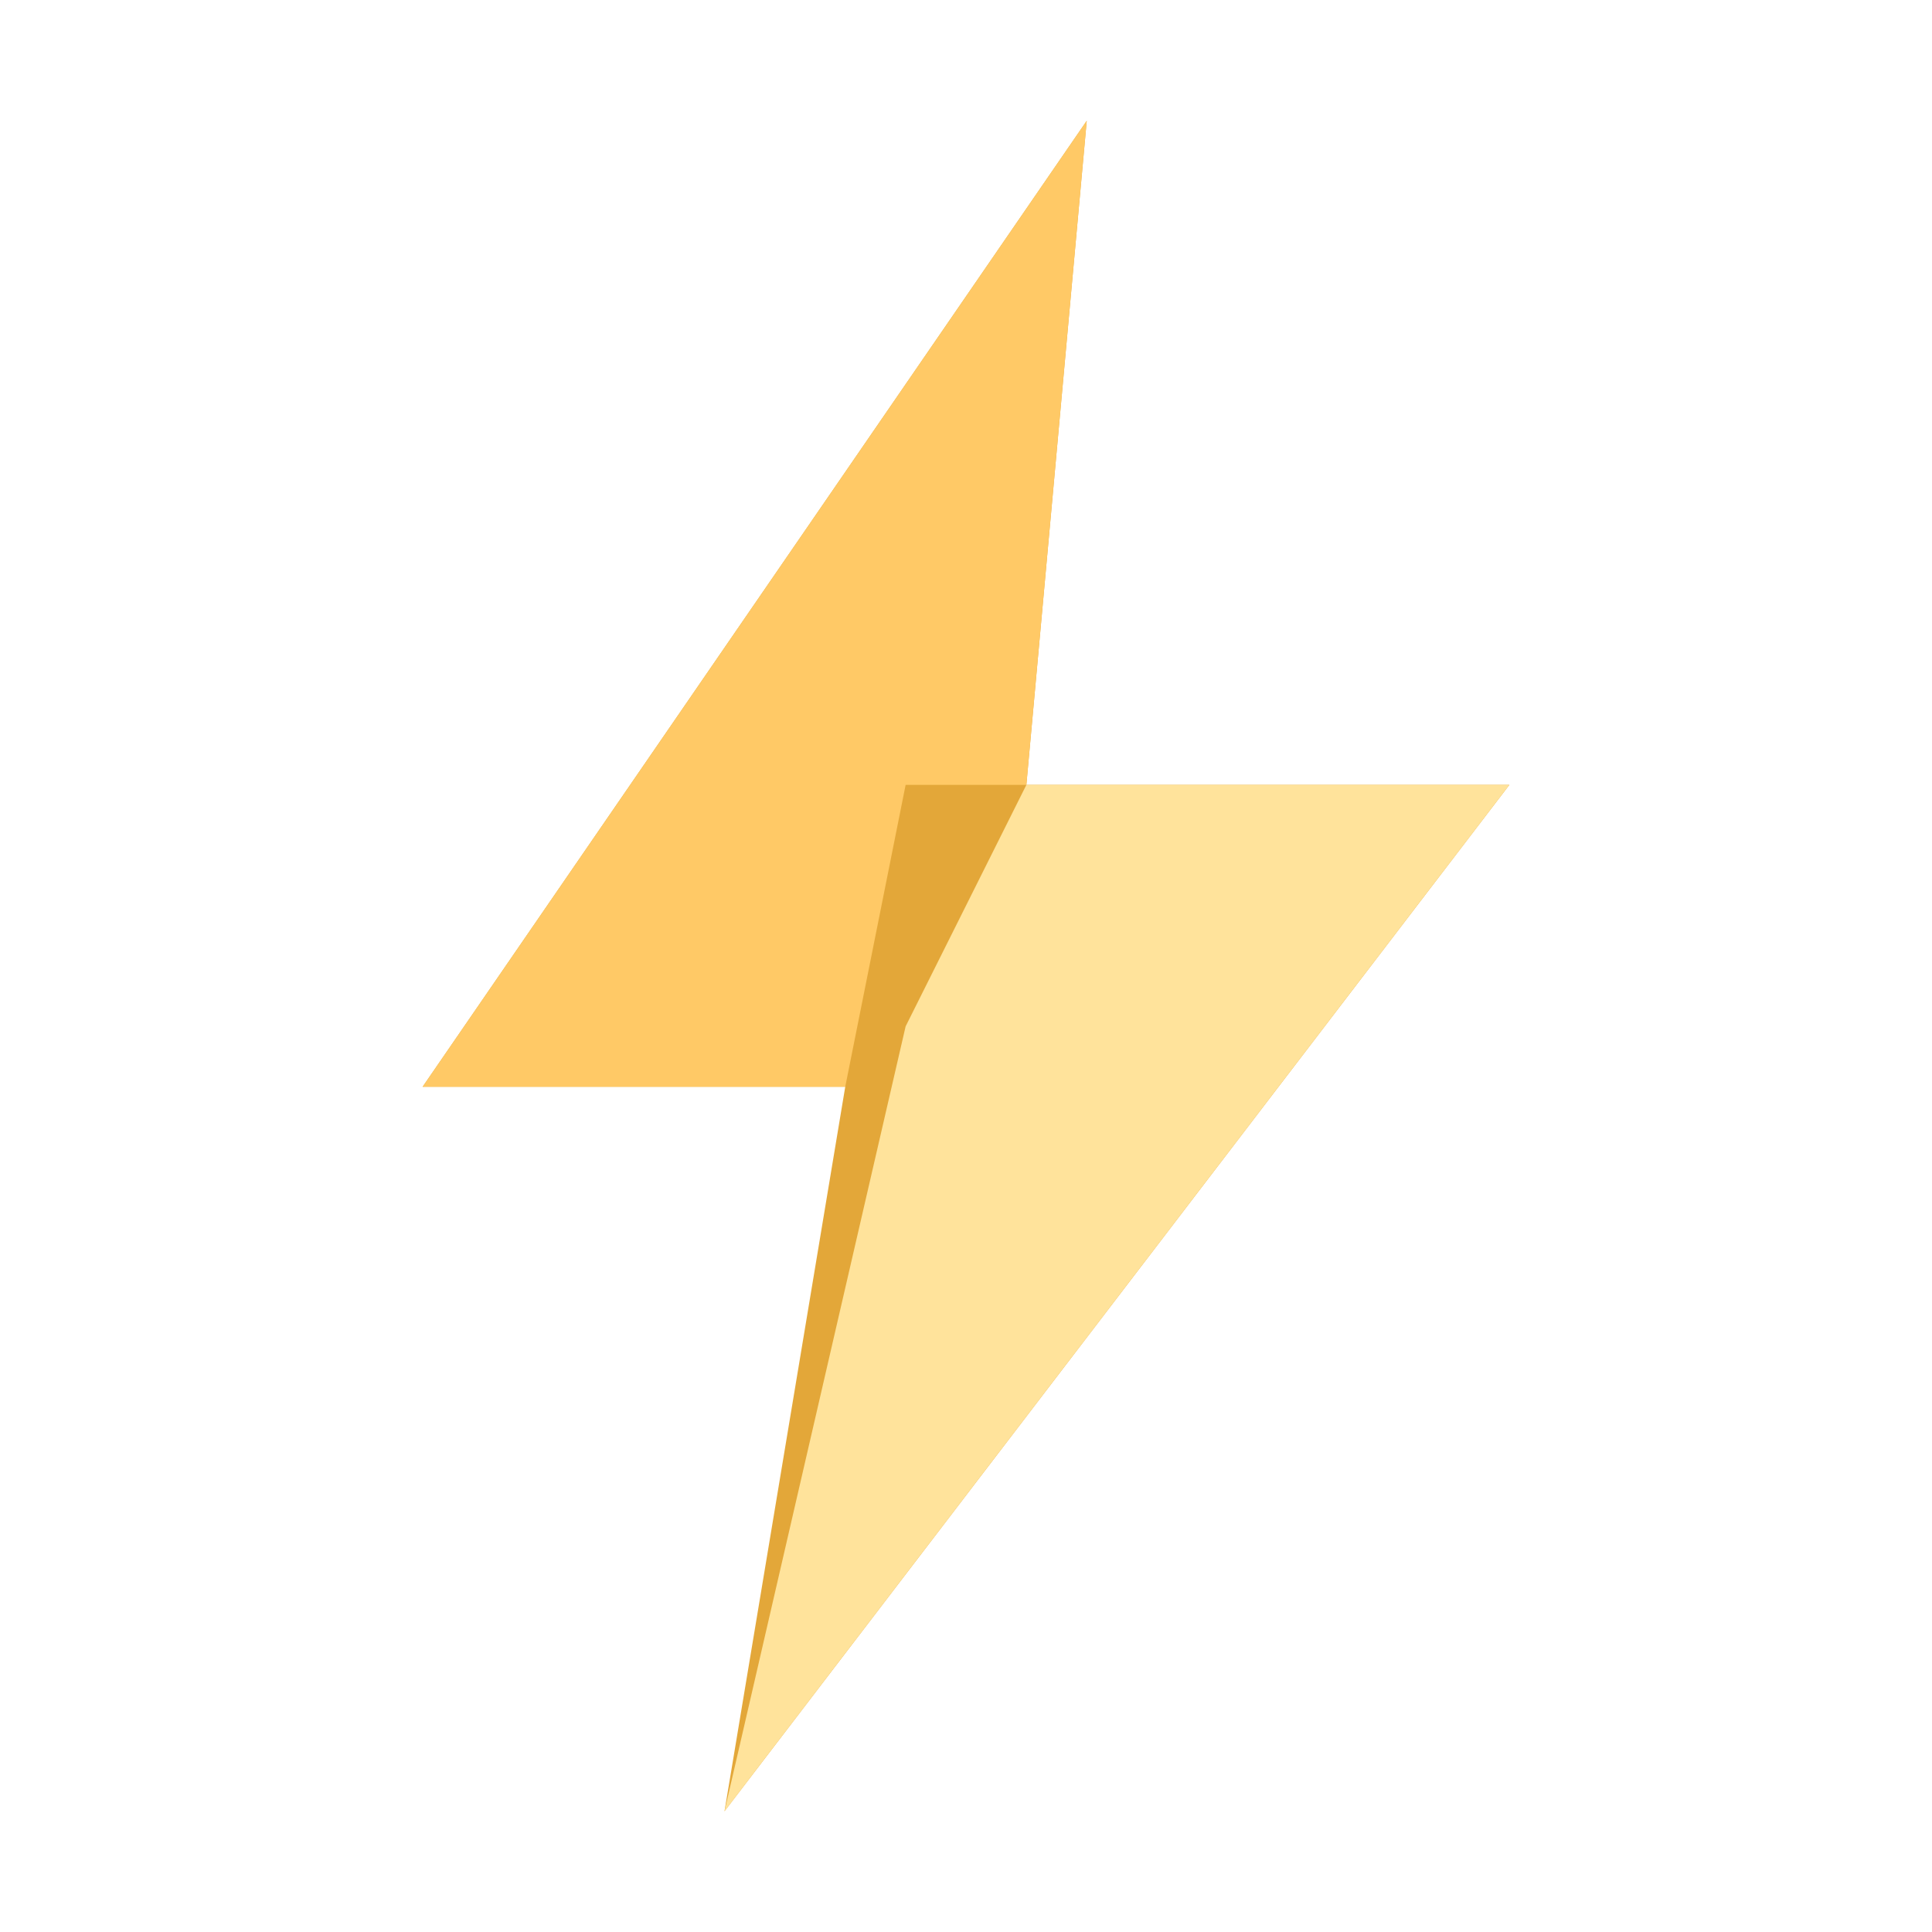
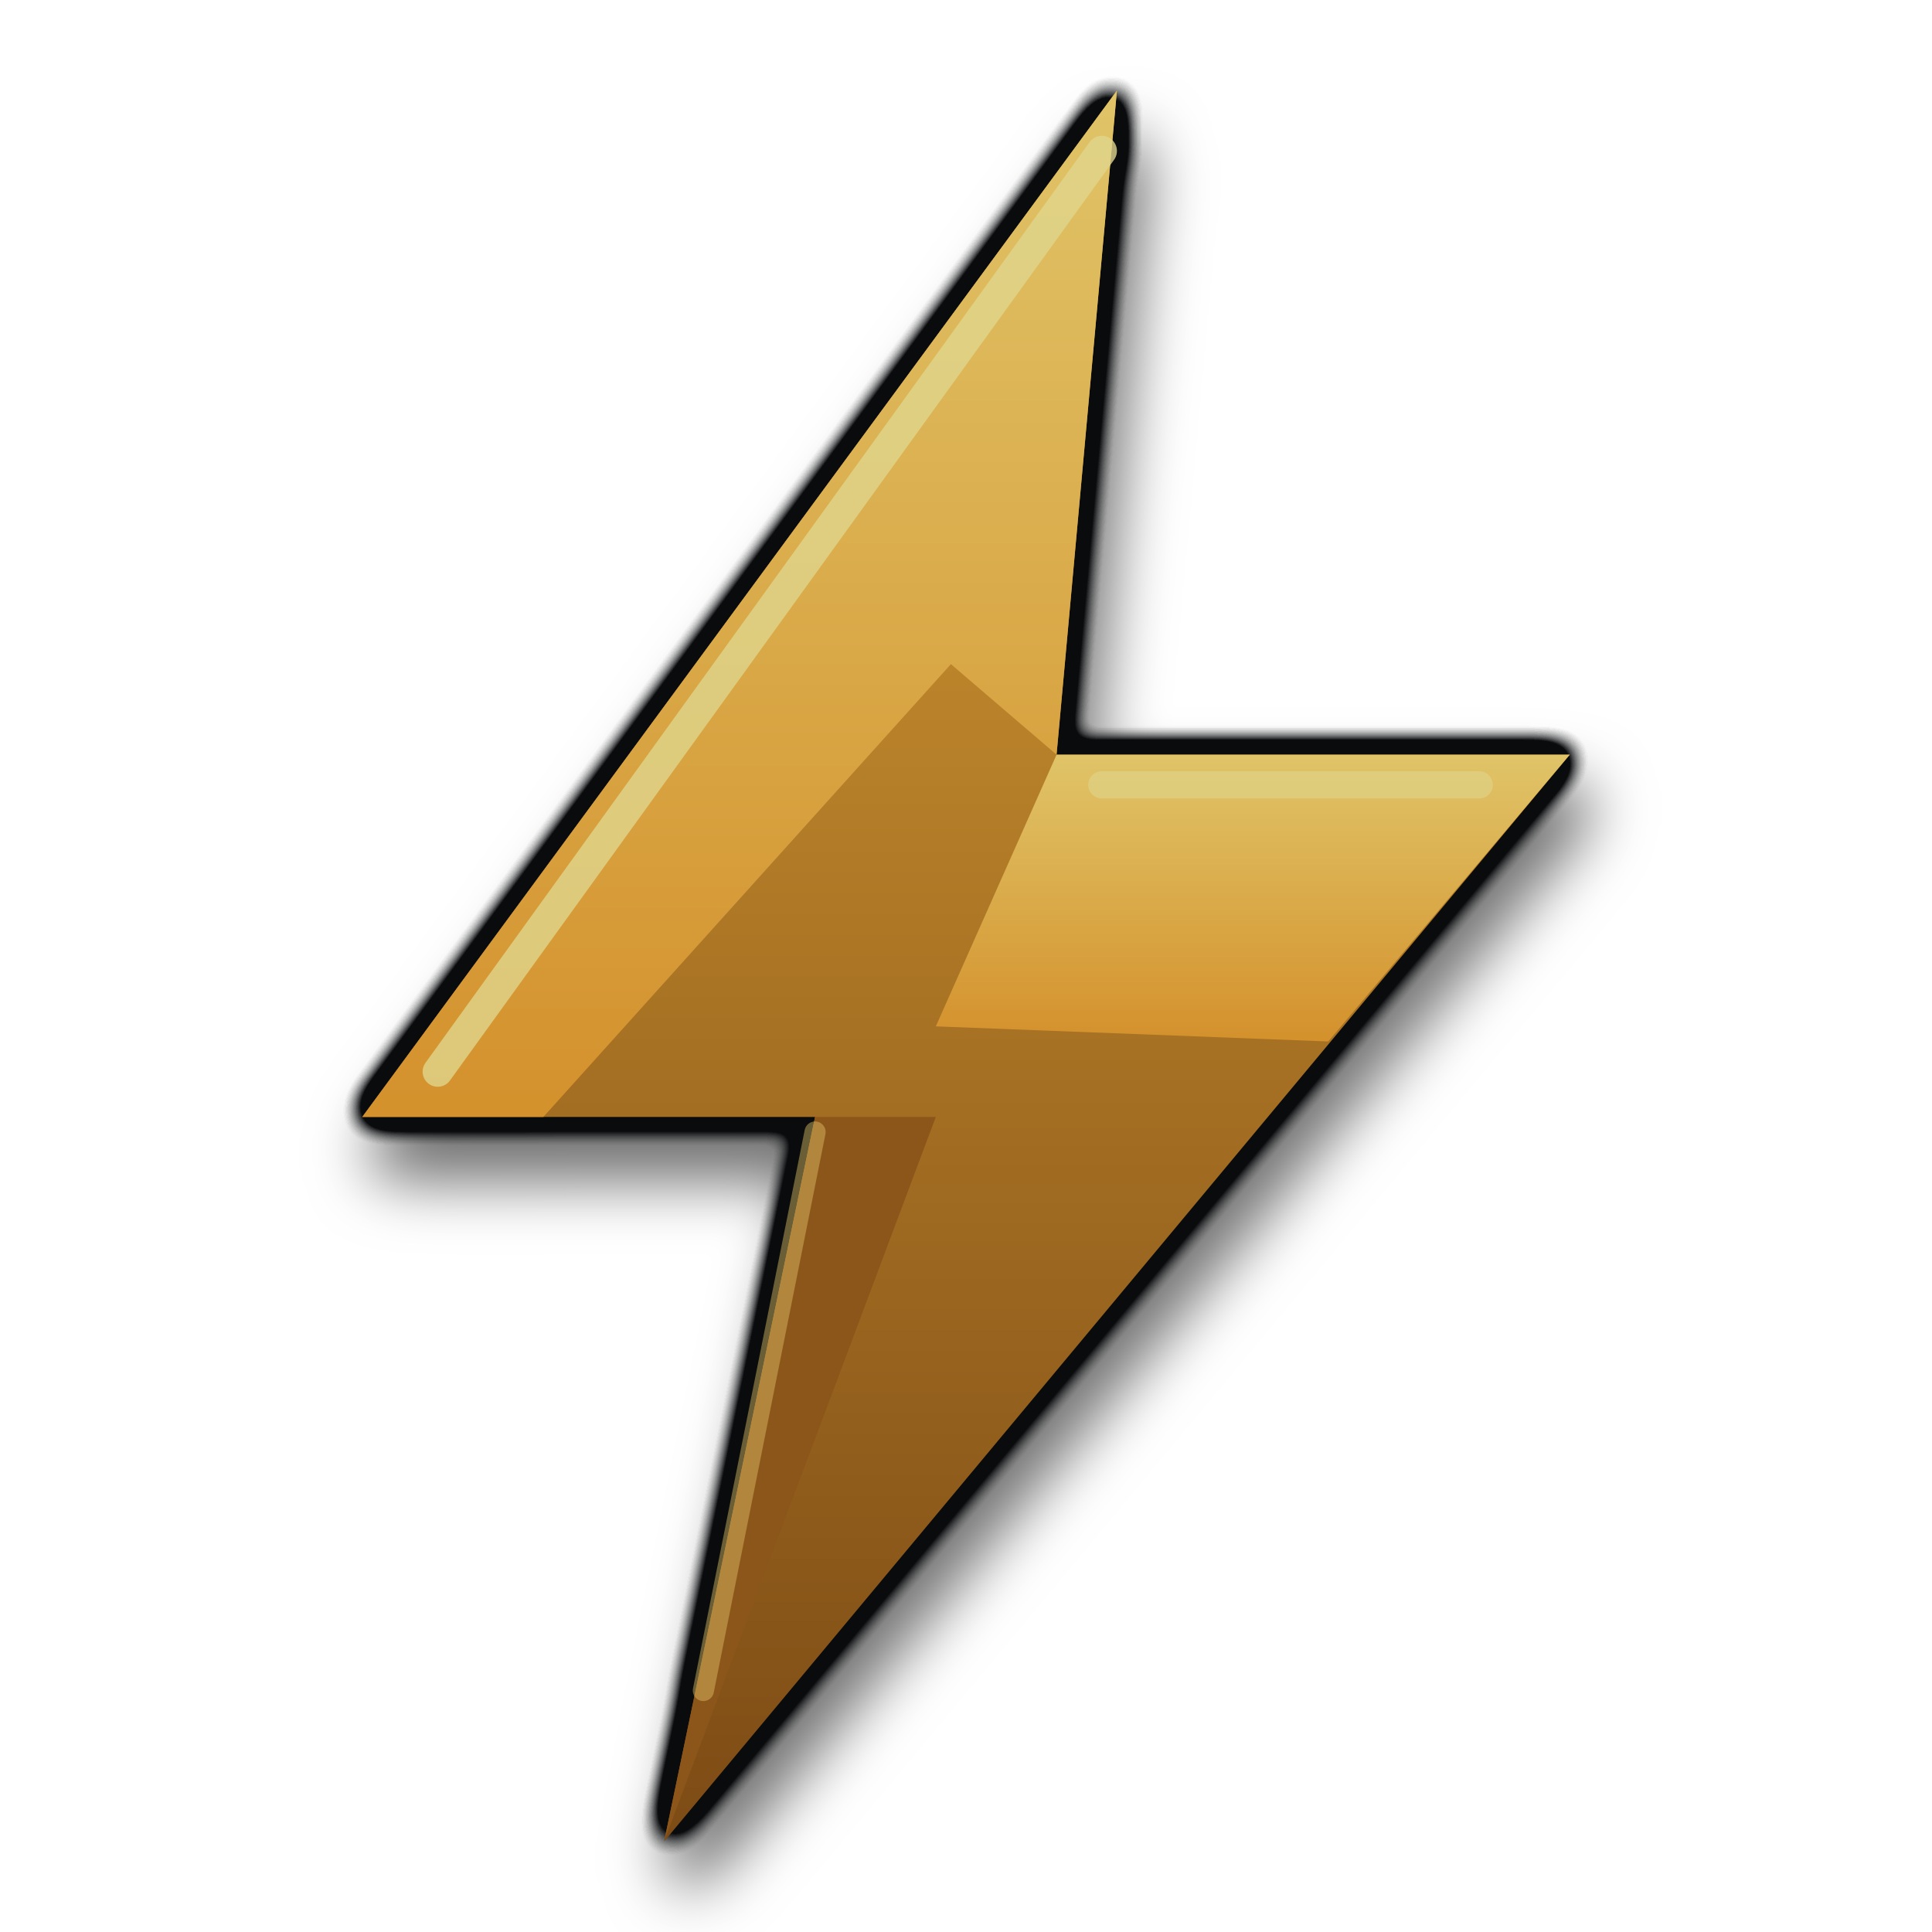
<svg xmlns="http://www.w3.org/2000/svg" viewBox="0 0 64 64">
-   <path d="M36 4 L14 36 L28 36 L24 60 L50 26 L34 26 Z" fill="#e3a739" />
-   <path d="M36 4 L14 36 L28 36 L30 26 L34 26 Z" fill="#ffc966" />
-   <path d="M34 26 L50 26 L24 60 L30 34 Z" fill="#ffe39b" />
+   <defs>
+     <filter id="contour" filterUnits="userSpaceOnUse" x="-4" y="-4" width="72" height="72" color-interpolation-filters="sRGB">
+       <feGaussianBlur in="SourceAlpha" stdDeviation="0.5" />
+       <feComponentTransfer result="edge">
+         <feFuncA type="linear" slope="7" intercept="-0.15" />
+       </feComponentTransfer>
+       <feGaussianBlur in="edge" stdDeviation="1" />
+       <feOffset dx="0.5" dy="1.5" />
+       <feComponentTransfer result="shadow">
+         <feFuncA type="linear" slope="0.55" />
+       </feComponentTransfer>
+       <feFlood flood-color="#090b0d" />
+       <feComposite in2="edge" operator="in" result="line" />
+       <feMerge>
+         <feMergeNode in="shadow" />
+         <feMergeNode in="line" />
+         <feMergeNode in="SourceGraphic" />
+       </feMerge>
+     </filter>
+     <linearGradient id="boltA" x1="0" y1="0" x2="0" y2="1">
+       <stop offset="0" stop-color="#e0c468" />
+       <stop offset="1" stop-color="#d4912c" />
+     </linearGradient>
+     <linearGradient id="boltB" x1="0" y1="0" x2="0" y2="1">
+       <stop offset="0" stop-color="#d99f35" />
+       <stop offset="1" stop-color="#7d4b15" />
+     </linearGradient>
+   </defs>
+   <g filter="url(#contour)">
+     <polygon points="37,3 12,37 27,37 22,61 52,25 35,25" fill="url(#boltB)" />
+     <polygon points="37,3 12,37 18,37 31.5,22 35,25" fill="url(#boltA)" />
+     <polygon points="18,37 27,37 22,61 31,37" fill="#8c561a" />
+     <polygon points="35,25 52,25 44,34.5 31,34" fill="url(#boltA)" />
+     <path d="M36.5 5 L14.5 35.5" fill="none" stroke="#e0d68c" stroke-width="1" stroke-linecap="round" stroke-linejoin="round" opacity="0.8" />
+     <path d="M36.5 26 L49 26" fill="none" stroke="#e0d68c" stroke-width="0.9" stroke-linecap="round" stroke-linejoin="round" opacity="0.6" />
+     <path d="M27 37.5 L23.3 56" fill="none" stroke="#e0c468" stroke-width="0.7" stroke-linecap="round" stroke-linejoin="round" opacity="0.45" />
+   </g>
</svg>
